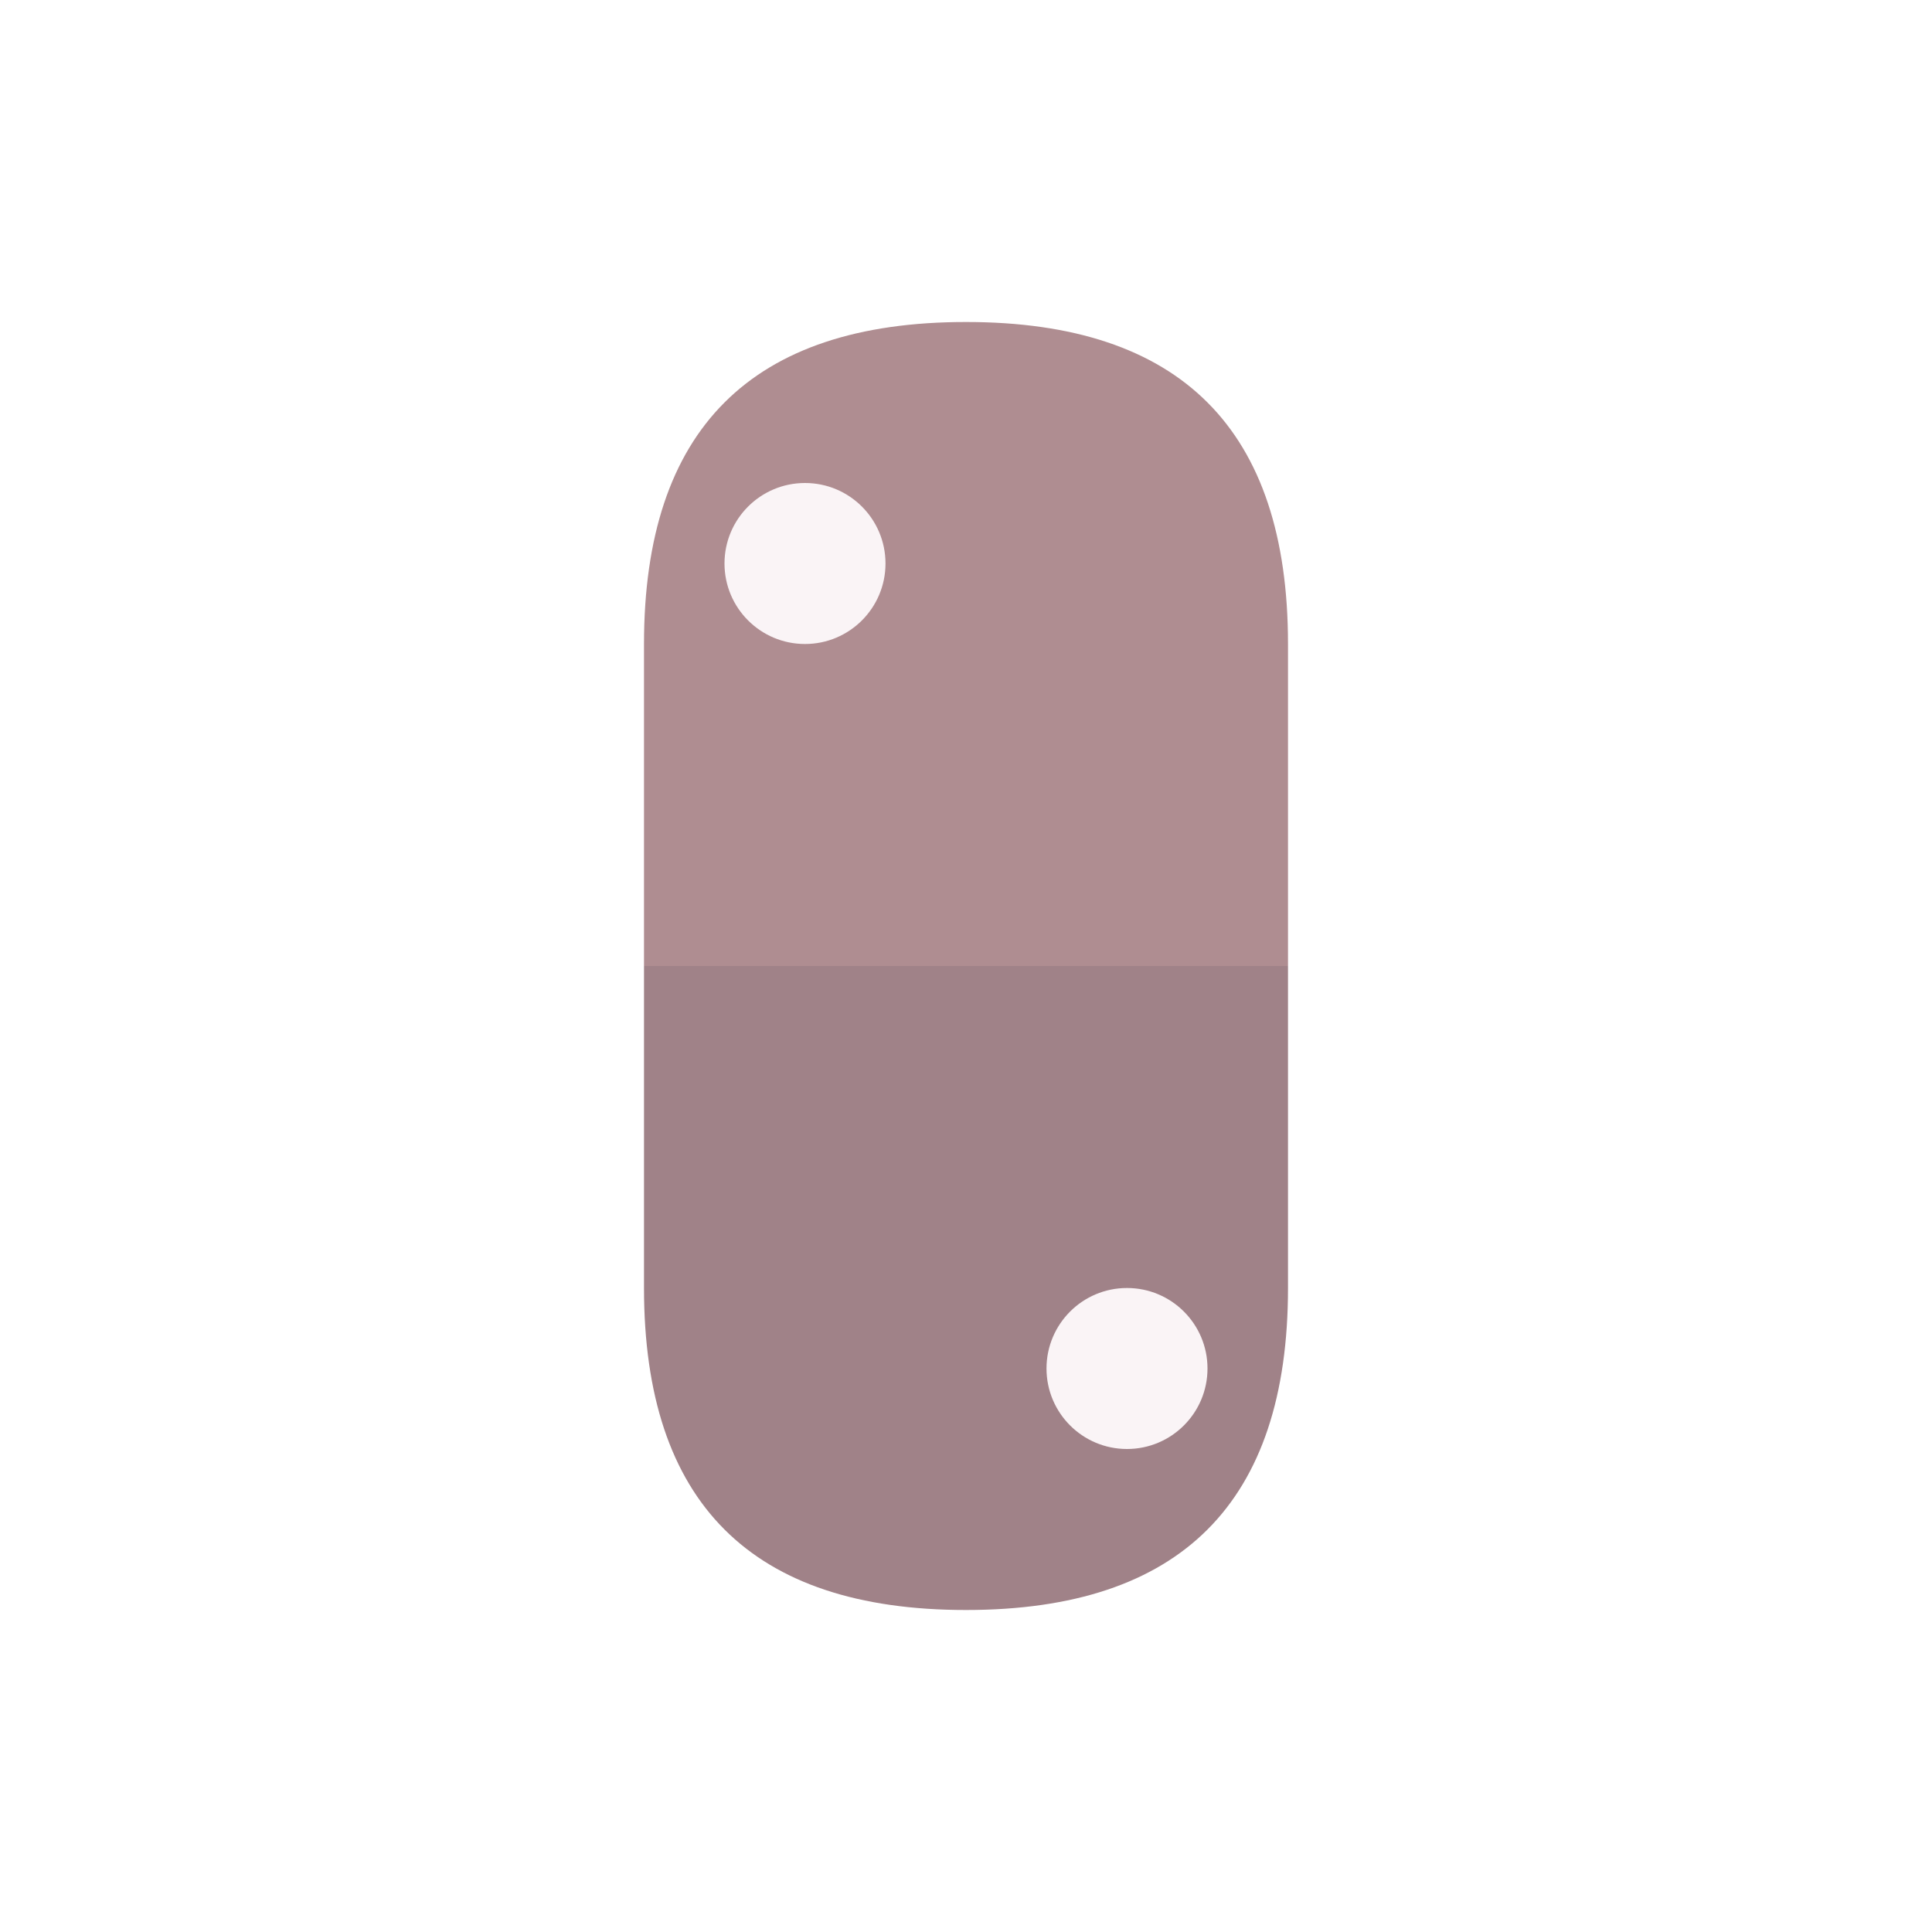
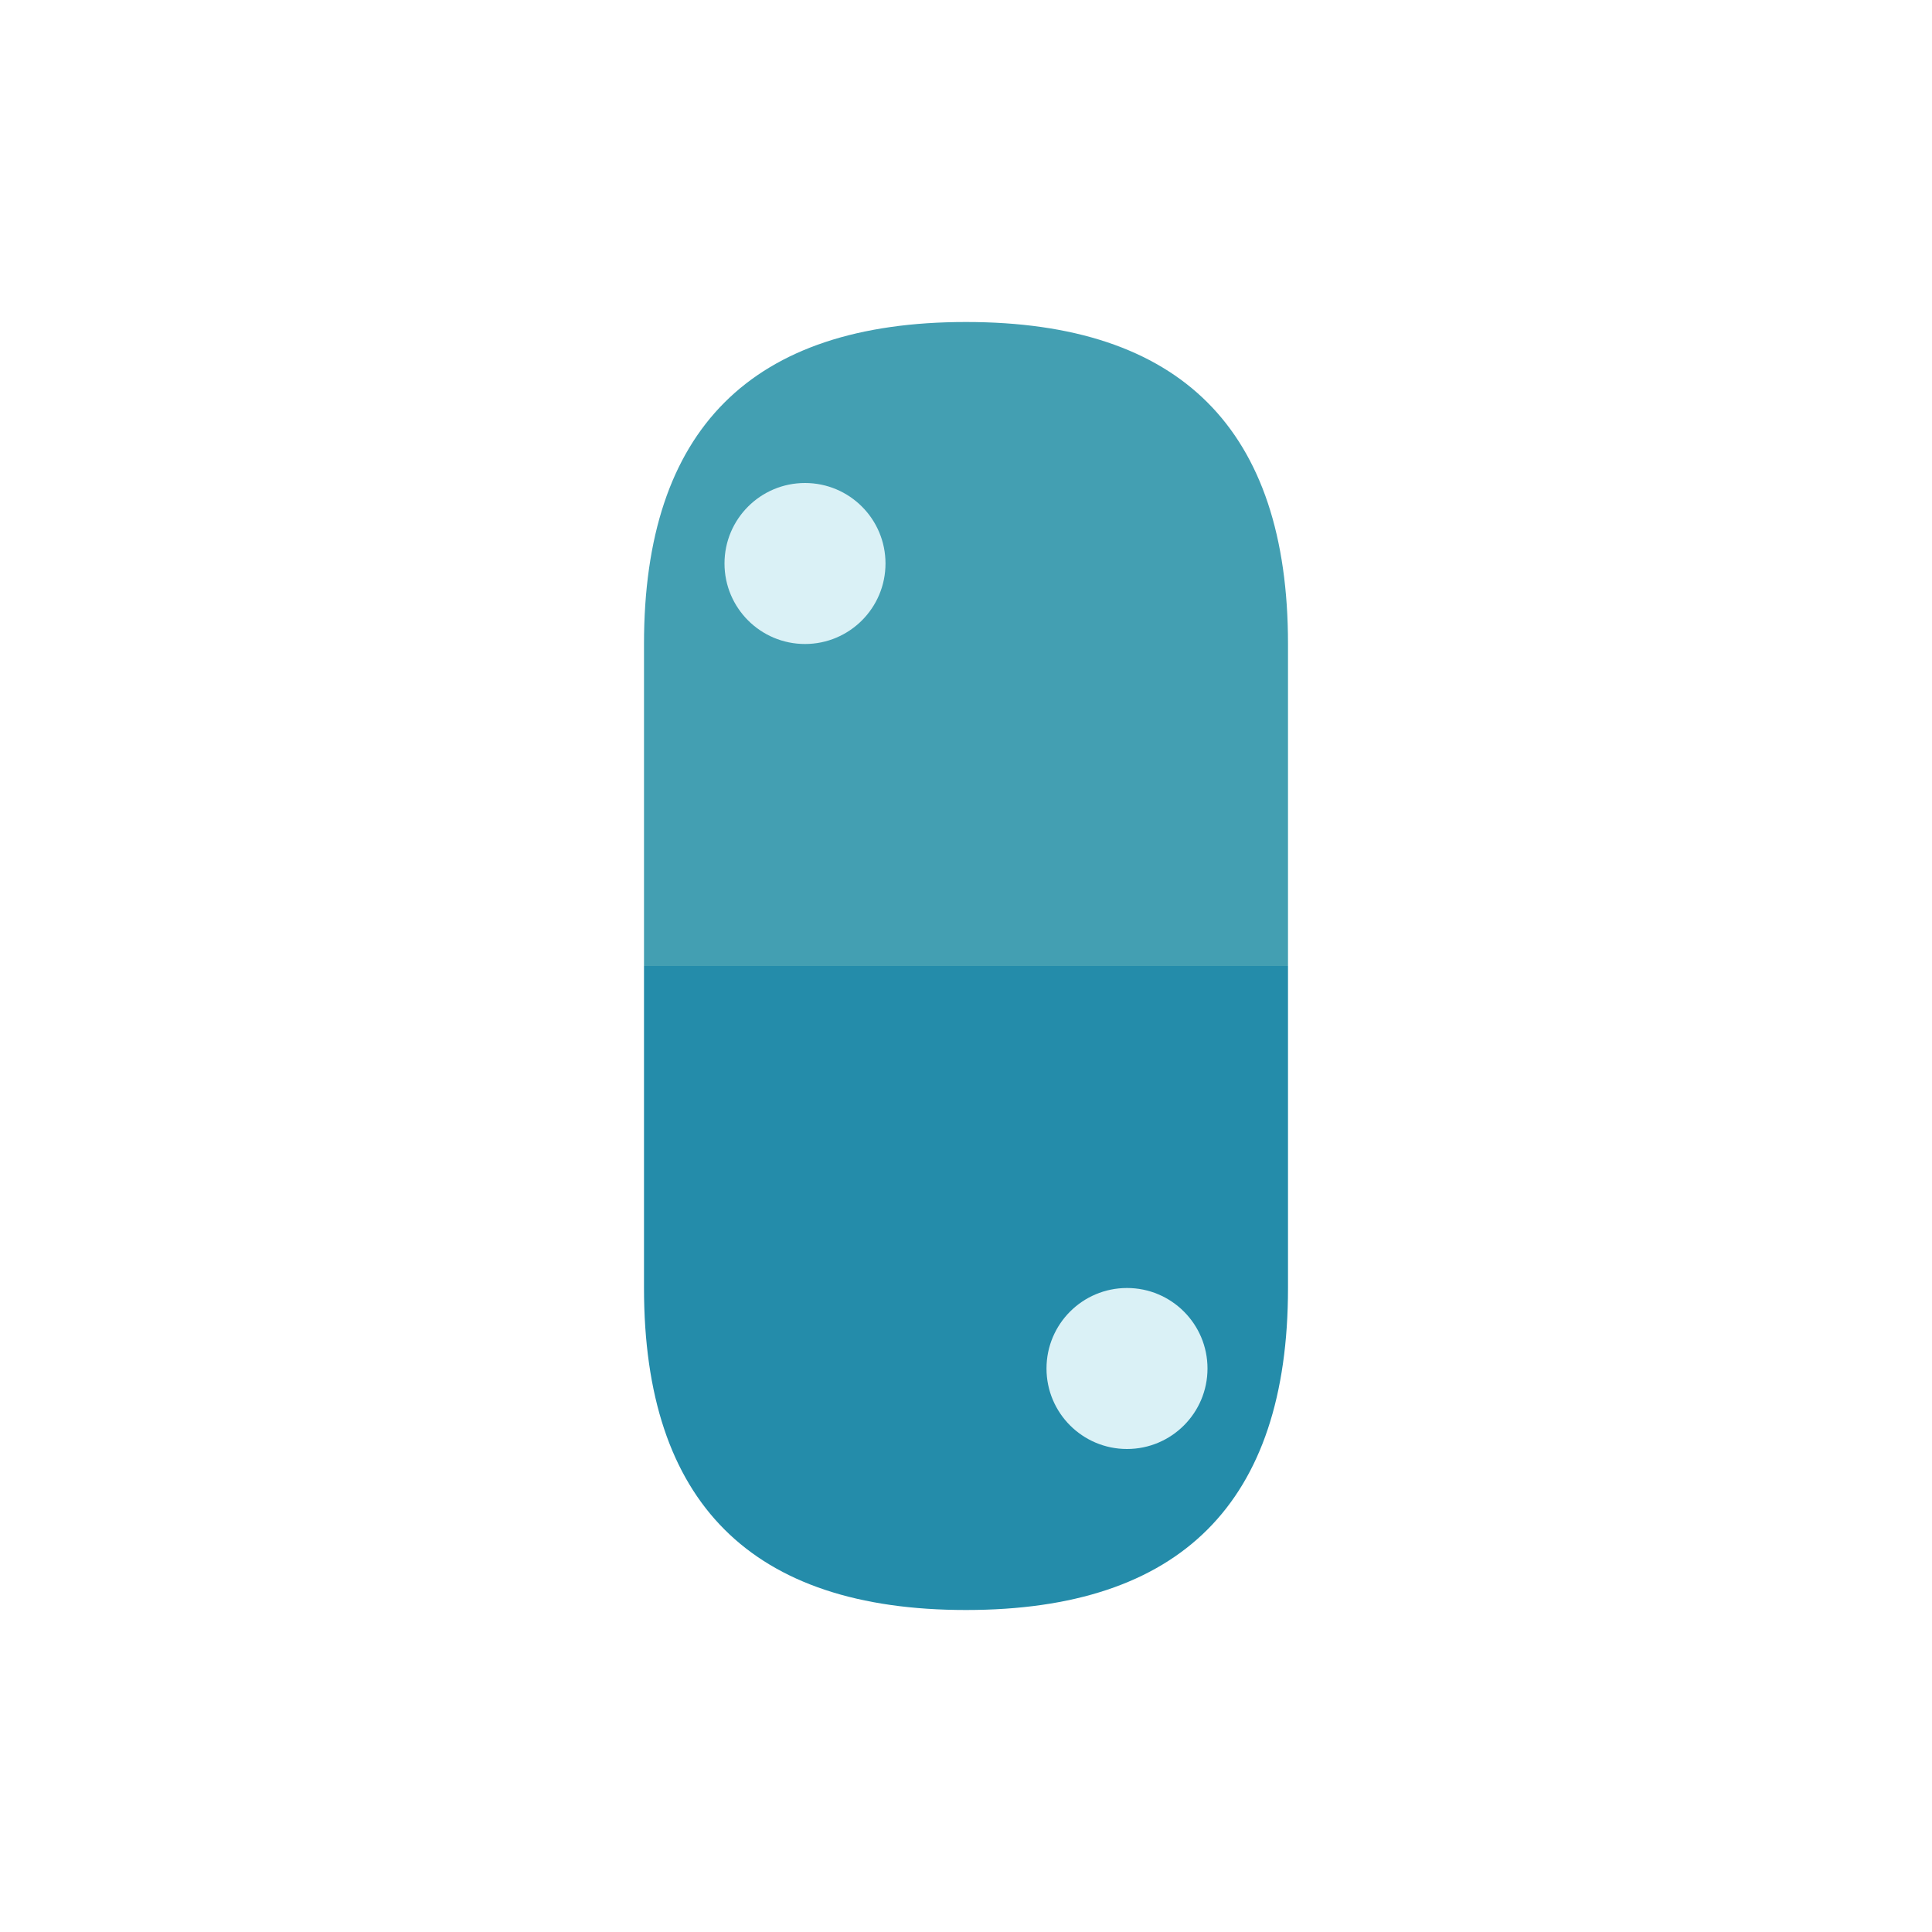
<svg xmlns="http://www.w3.org/2000/svg" width="24" height="24" viewBox="0 0 24 24">
-   <path d="M12,4 Q8,4 8,8 L8,12 L16,12 L16,8 Q16,4 12,4 Z" fill="#AF8D91" />
-   <path d="M12,20 Q16,20 16,16 L16,12 L8,12 L8,16 Q8,20 12,20 Z" fill="#A08288" />
-   <circle cx="10" cy="7" r="1" fill="#FAF4F6" />
-   <circle cx="14" cy="17" r="1" fill="#FAF4F6" />
+   <path d="M12,4 Q8,4 8,8 L8,12 L16,12 L16,8 Q16,4 12,4 Z" fill="#439FB2" />
+   <path d="M12,20 Q16,20 16,16 L16,12 L8,12 L8,16 Q8,20 12,20 Z" fill="#248CAA" />
+   <circle cx="10" cy="7" r="1" fill="#DAF1F6" />
+   <circle cx="14" cy="17" r="1" fill="#DAF1F6" />
</svg>
